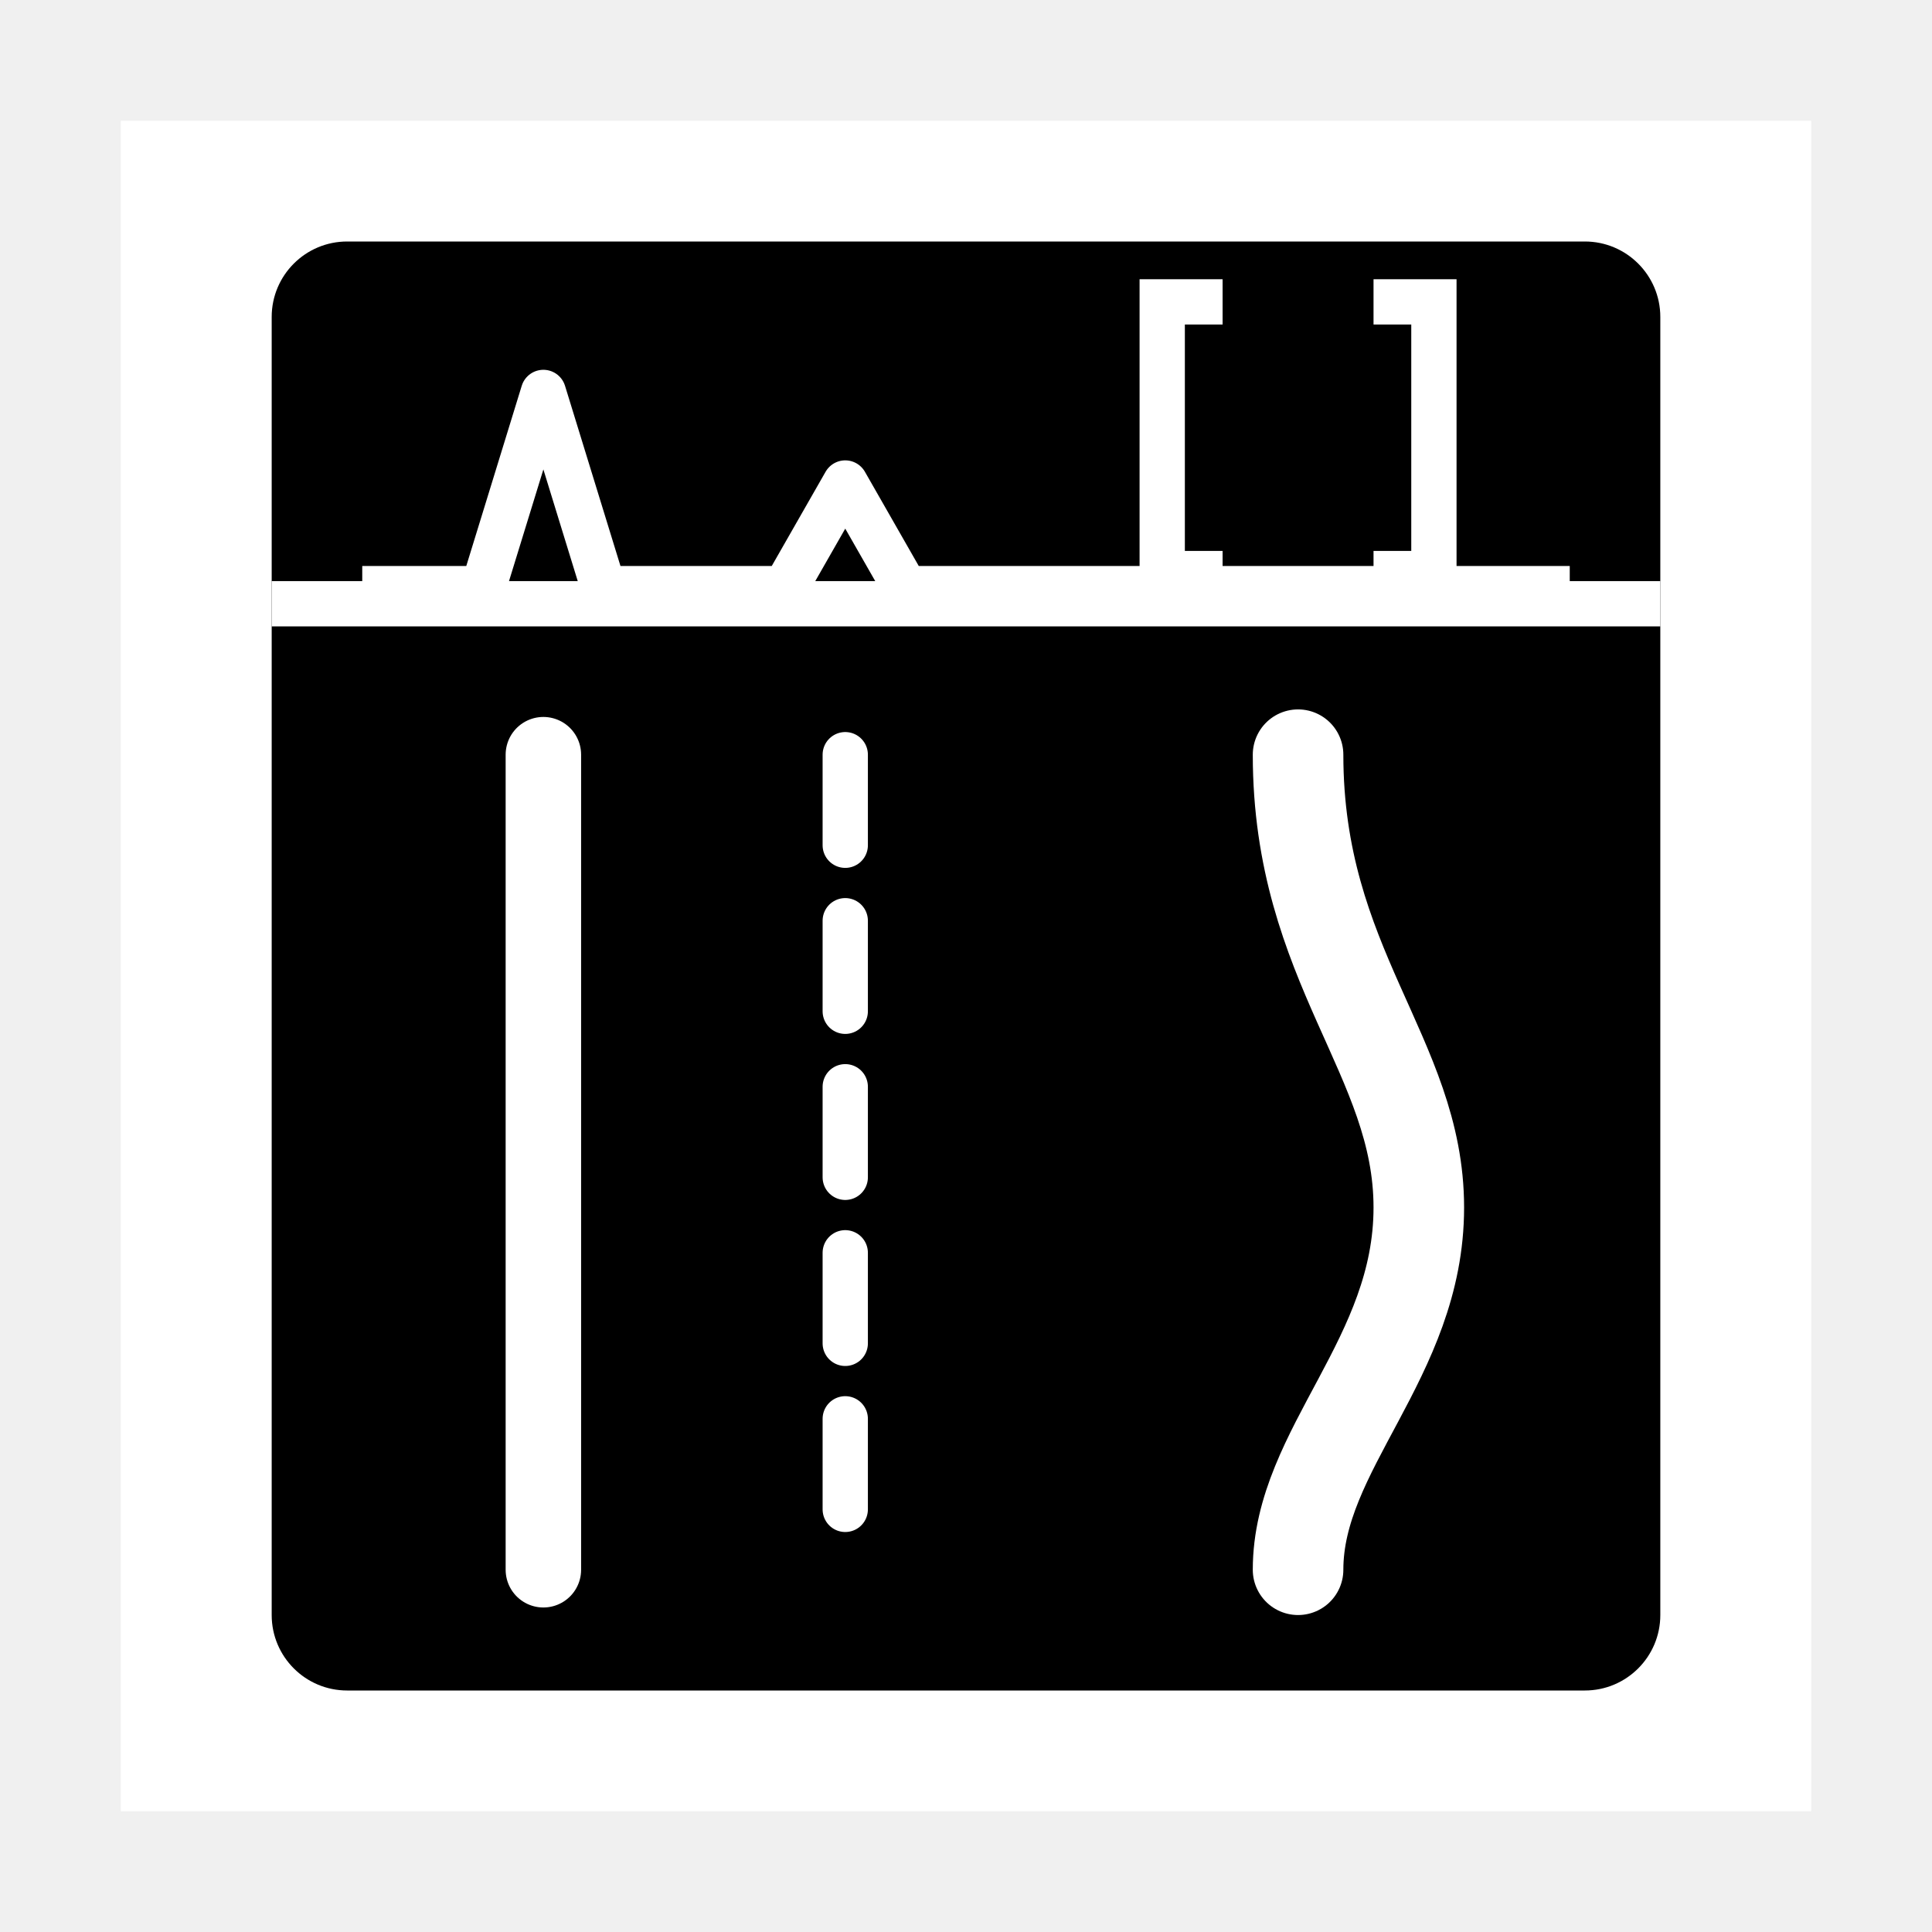
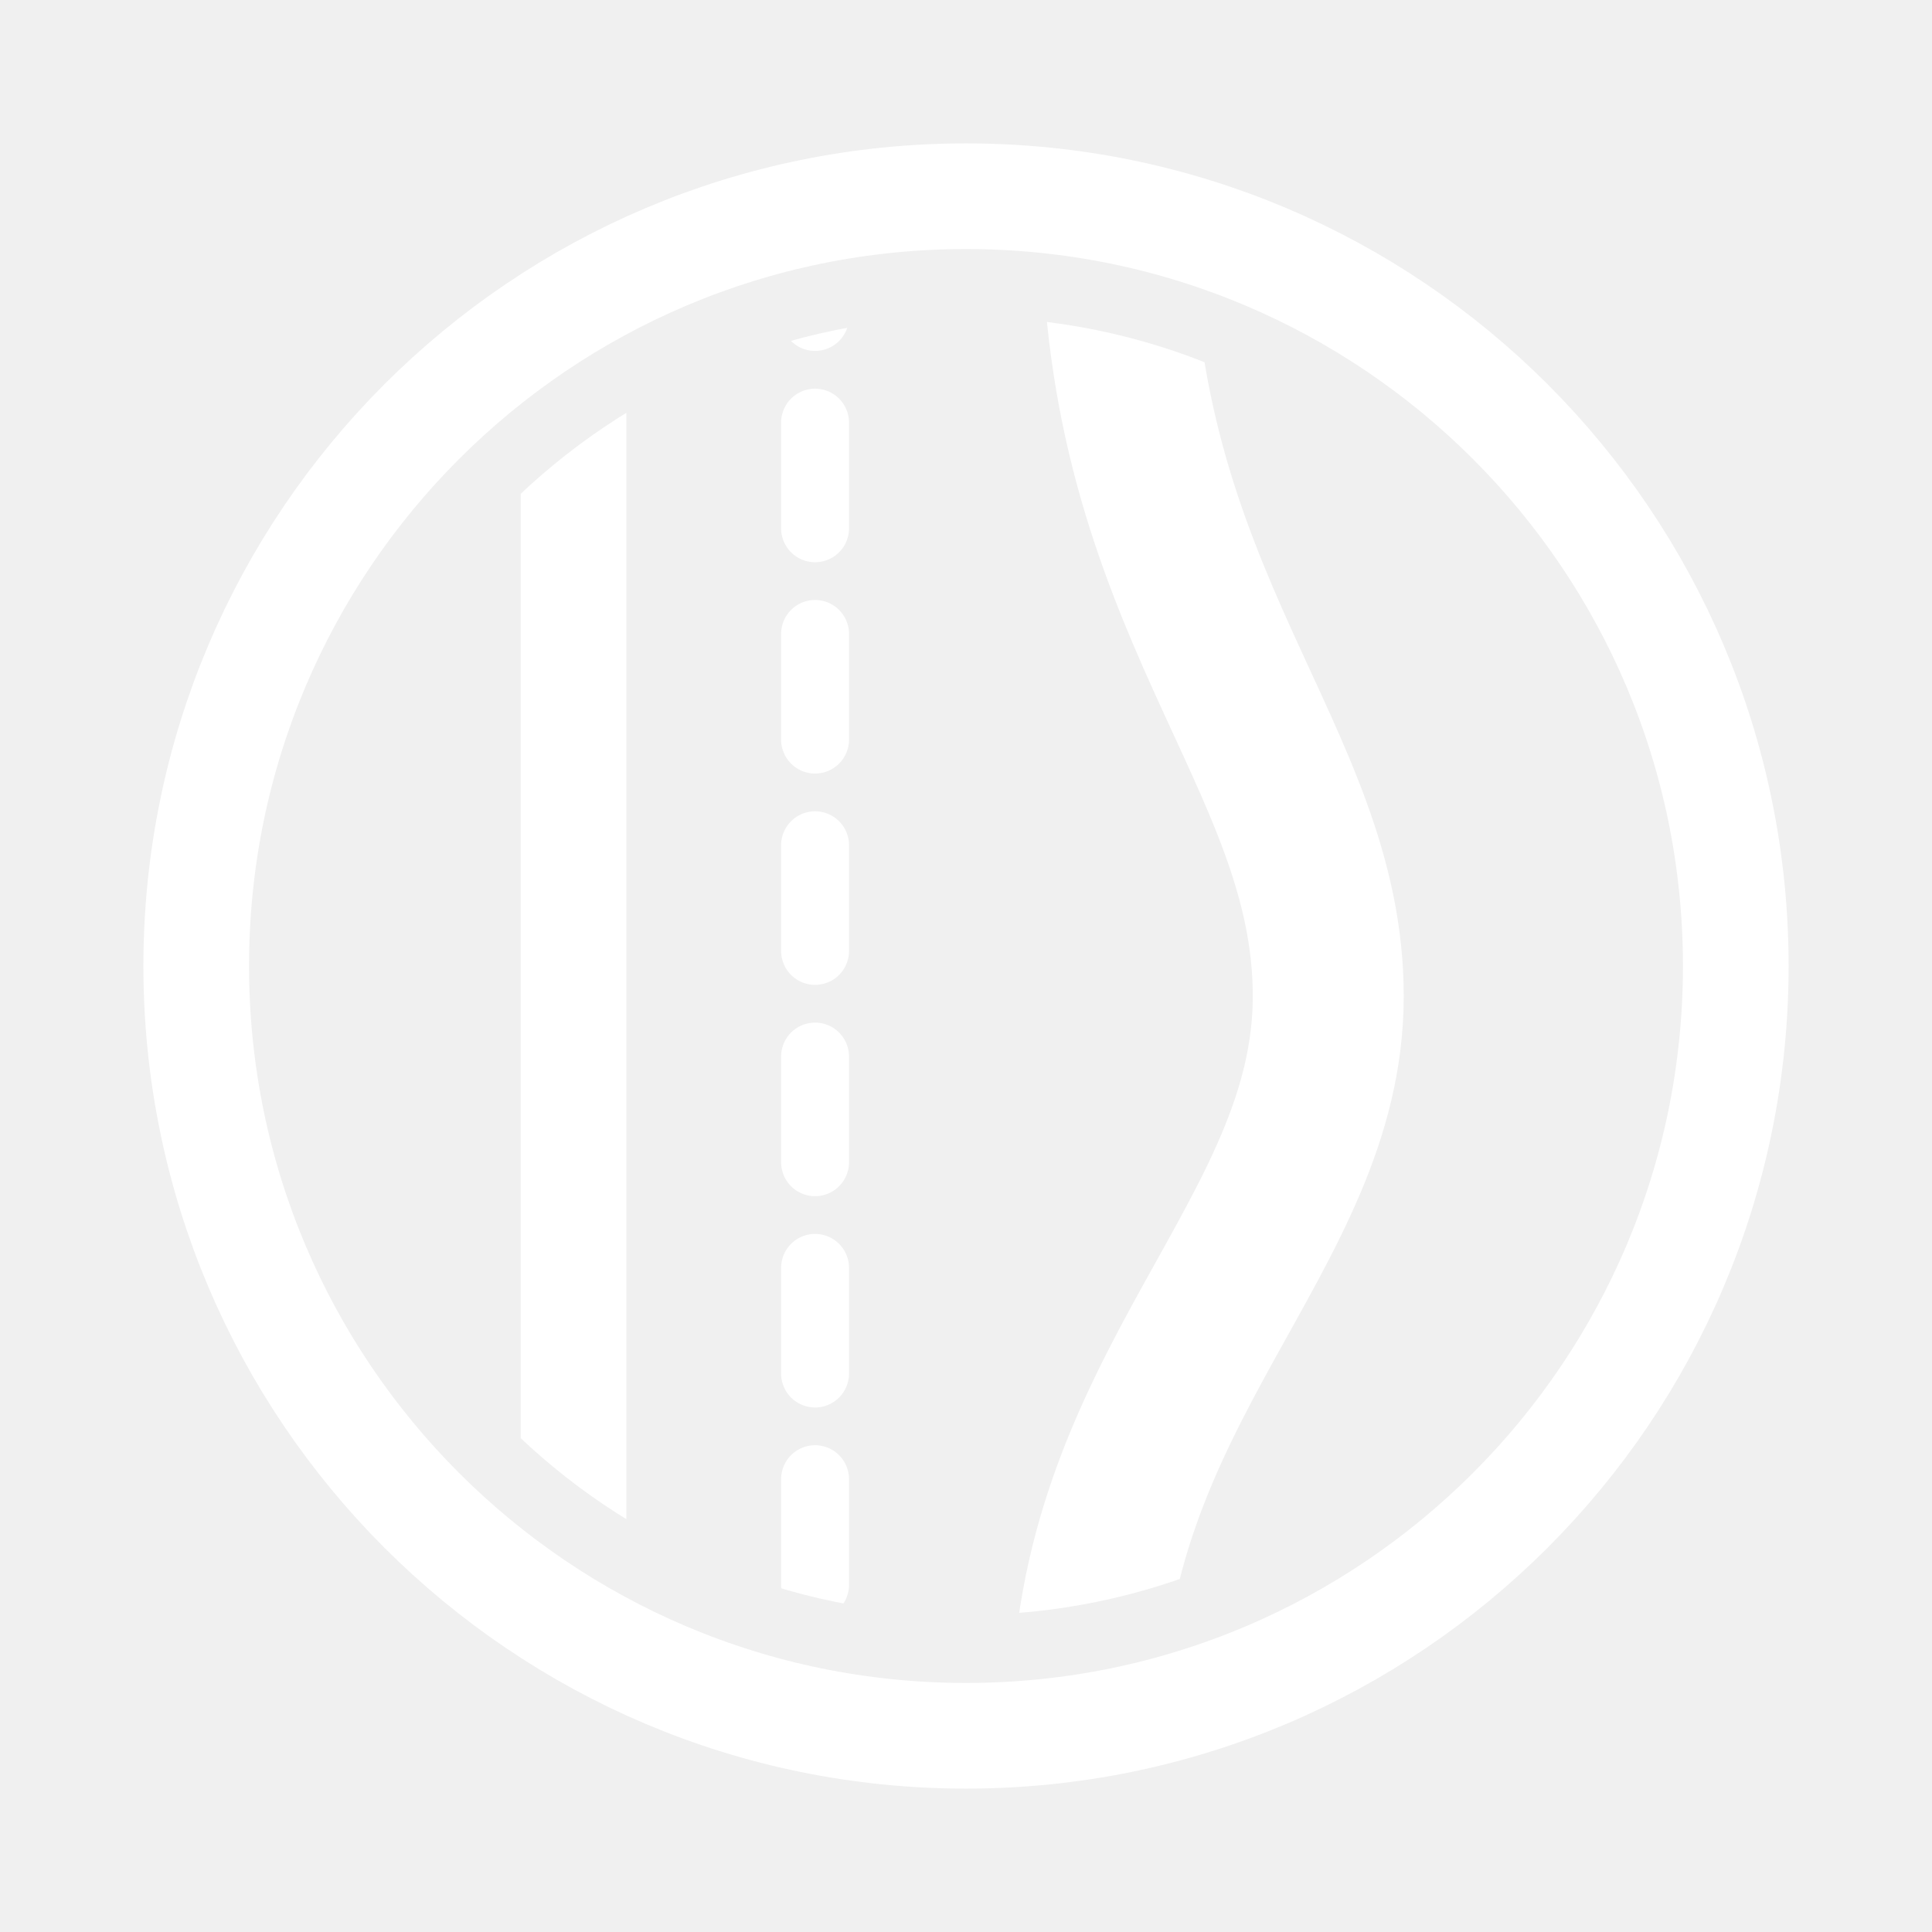
<svg xmlns="http://www.w3.org/2000/svg" viewBox="0 0 128 128" width="128" height="128">
-   <rect x="8" y="8" width="112" height="112" fill="#fff" />
-   <rect x="18" y="16" width="92" height="96" rx="5" fill="#000" />
-   <path d="M18 40H110" stroke="#fff" stroke-width="3" />
-   <path d="M24 39L32 39L36 26L40 39L52 39L56 32L60 39L104 39" fill="none" stroke="#fff" stroke-width="3" stroke-linejoin="round" />
-   <path d="M81 20H77V38H81M91 20H95V38H91" fill="none" stroke="#fff" stroke-width="3" />
-   <g fill="none" stroke="#fff" stroke-linecap="round">
-     <path d="M36 50V104" stroke-width="5" />
-     <path d="M56 50V104" stroke-width="3" stroke-dasharray="6 5" />
-     <path d="M86 50C86 64 94 70 94 80S86 96 86 104" stroke-width="6" />
+   <clipPath id="p">
+     <circle cx="64" cy="64" r="43" />
+   </clipPath>
+   <g clip-path="url(#p)" fill="none" stroke="#fff" stroke-linecap="round">
+     <path d="M38 14V114" stroke-width="7" />
+     <path d="M54 14V114" stroke-width="4.5" stroke-dasharray="7 7" />
+     <path d="M74 14C74 40 88 50 88 66S72 92 72 114" stroke-width="10" />
  </g>
+   <circle cx="64" cy="64" r="51" fill="none" stroke="#fff" stroke-width="7" />
</svg>
